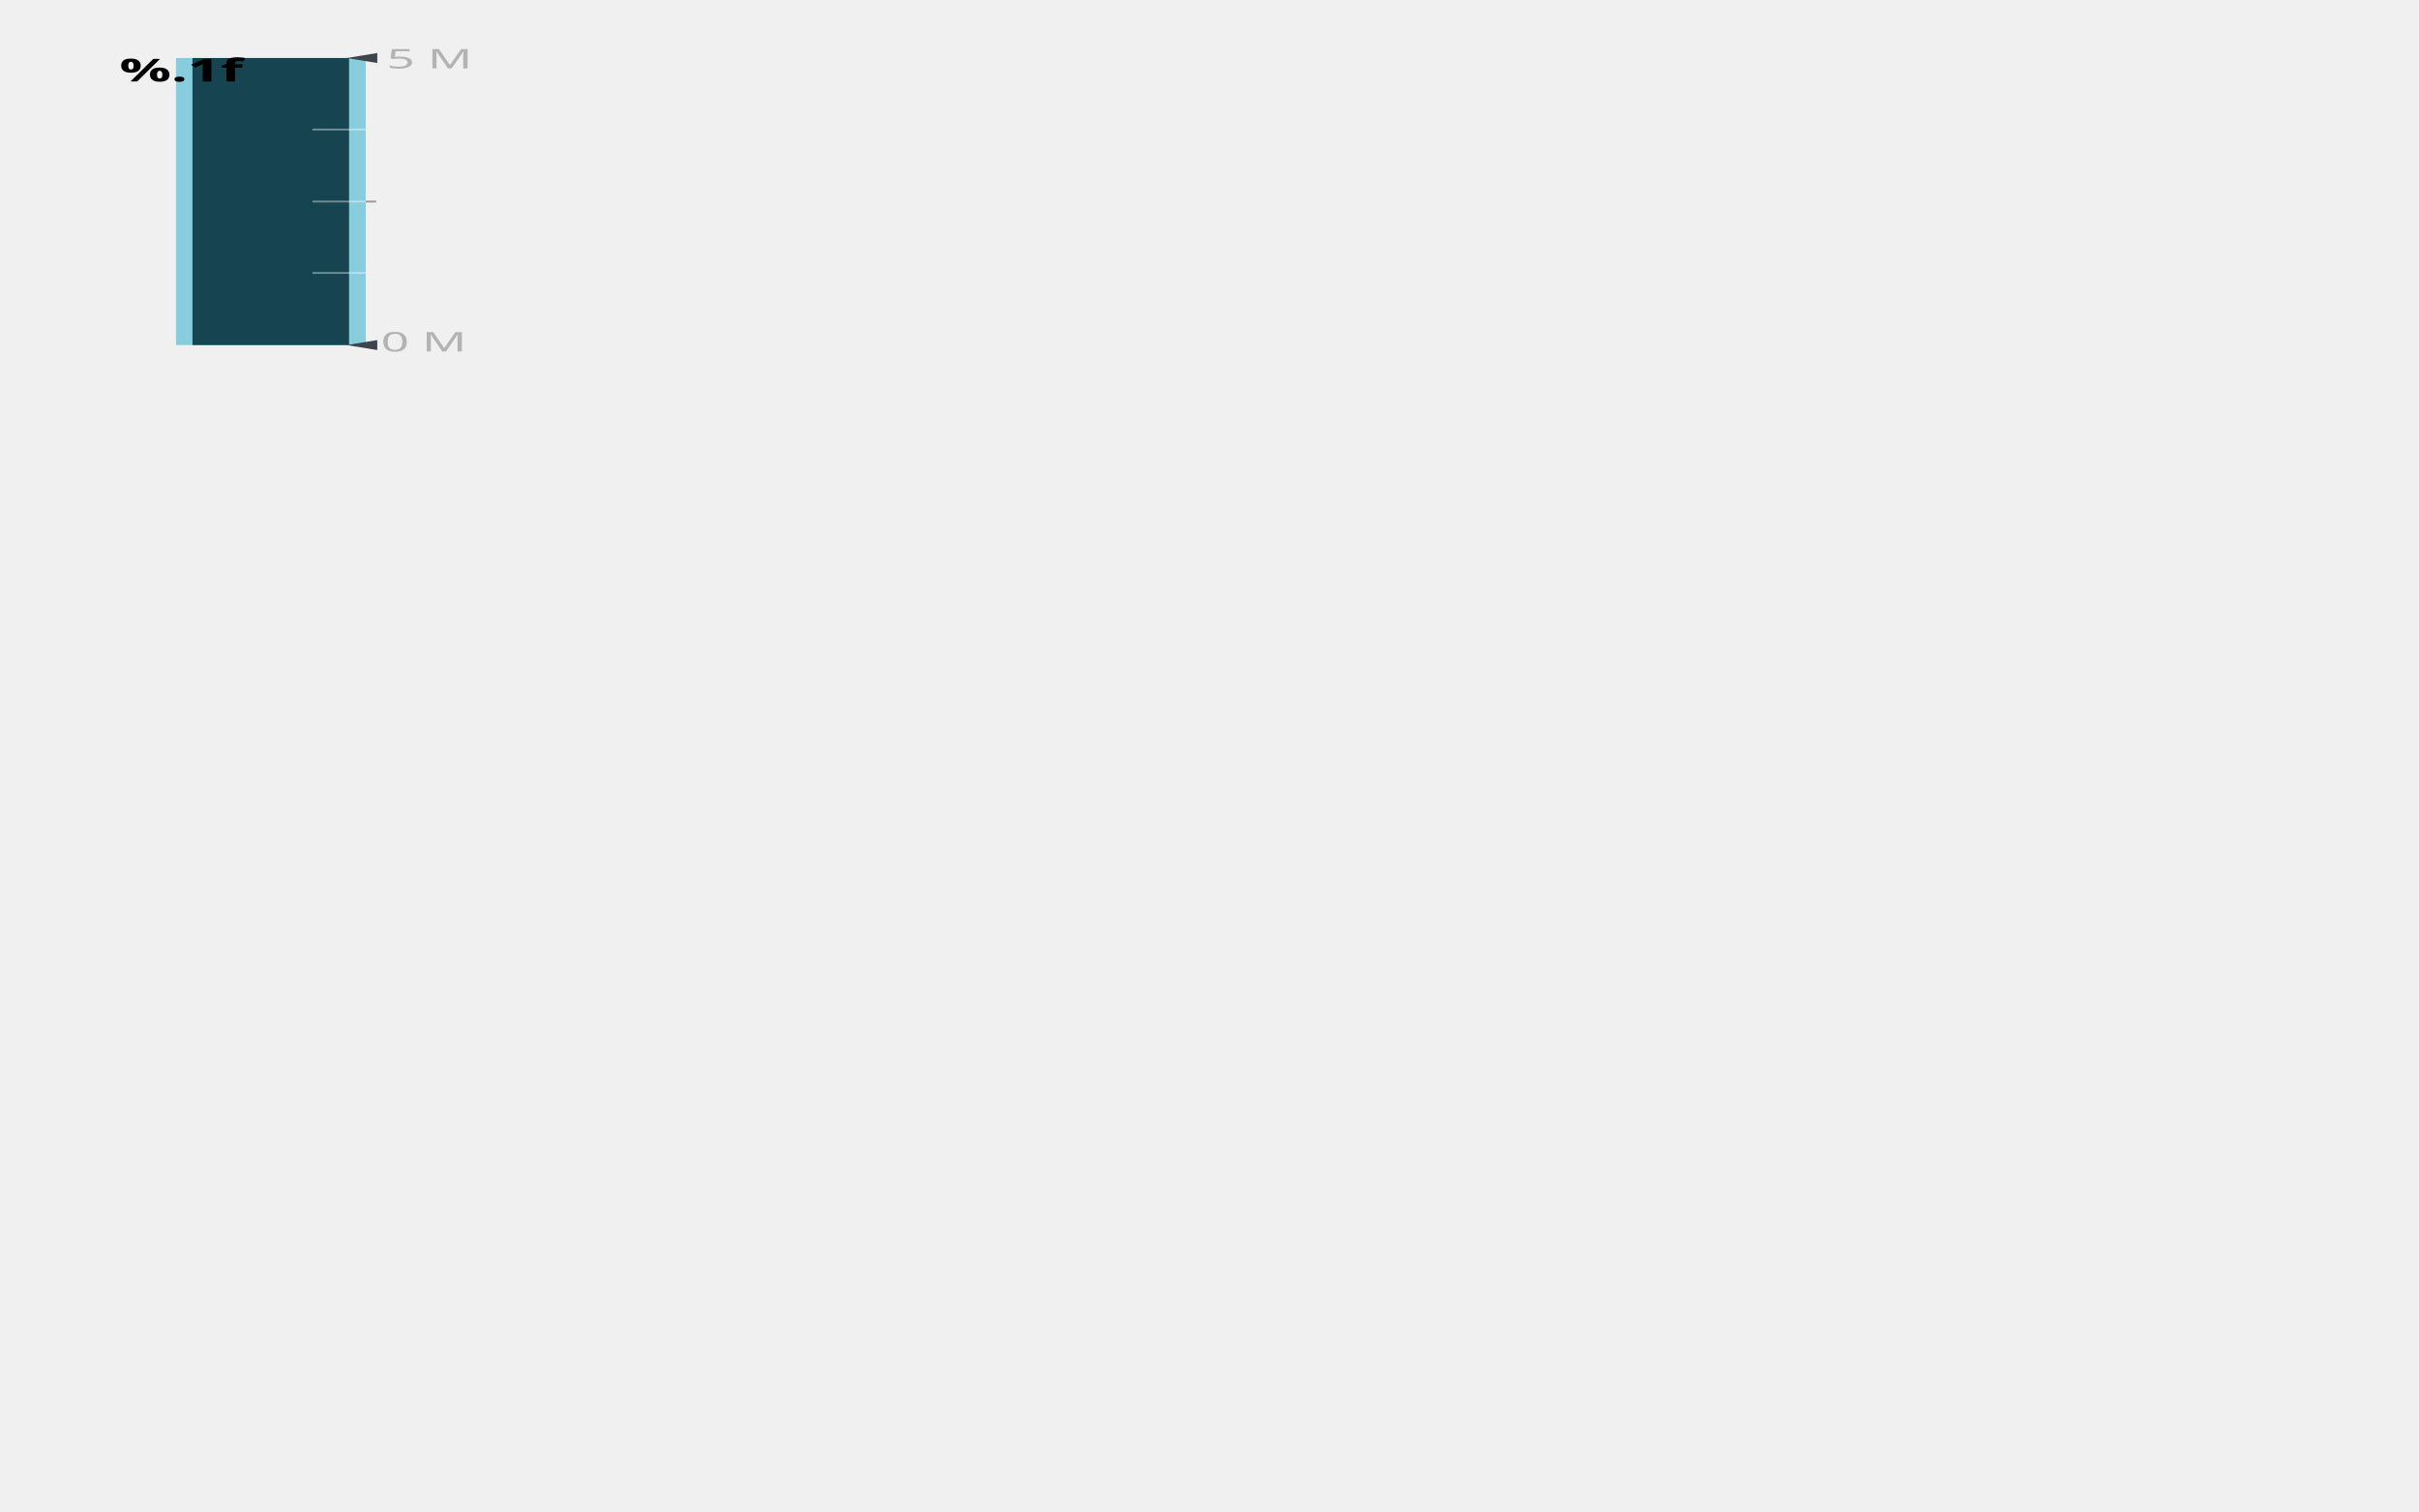
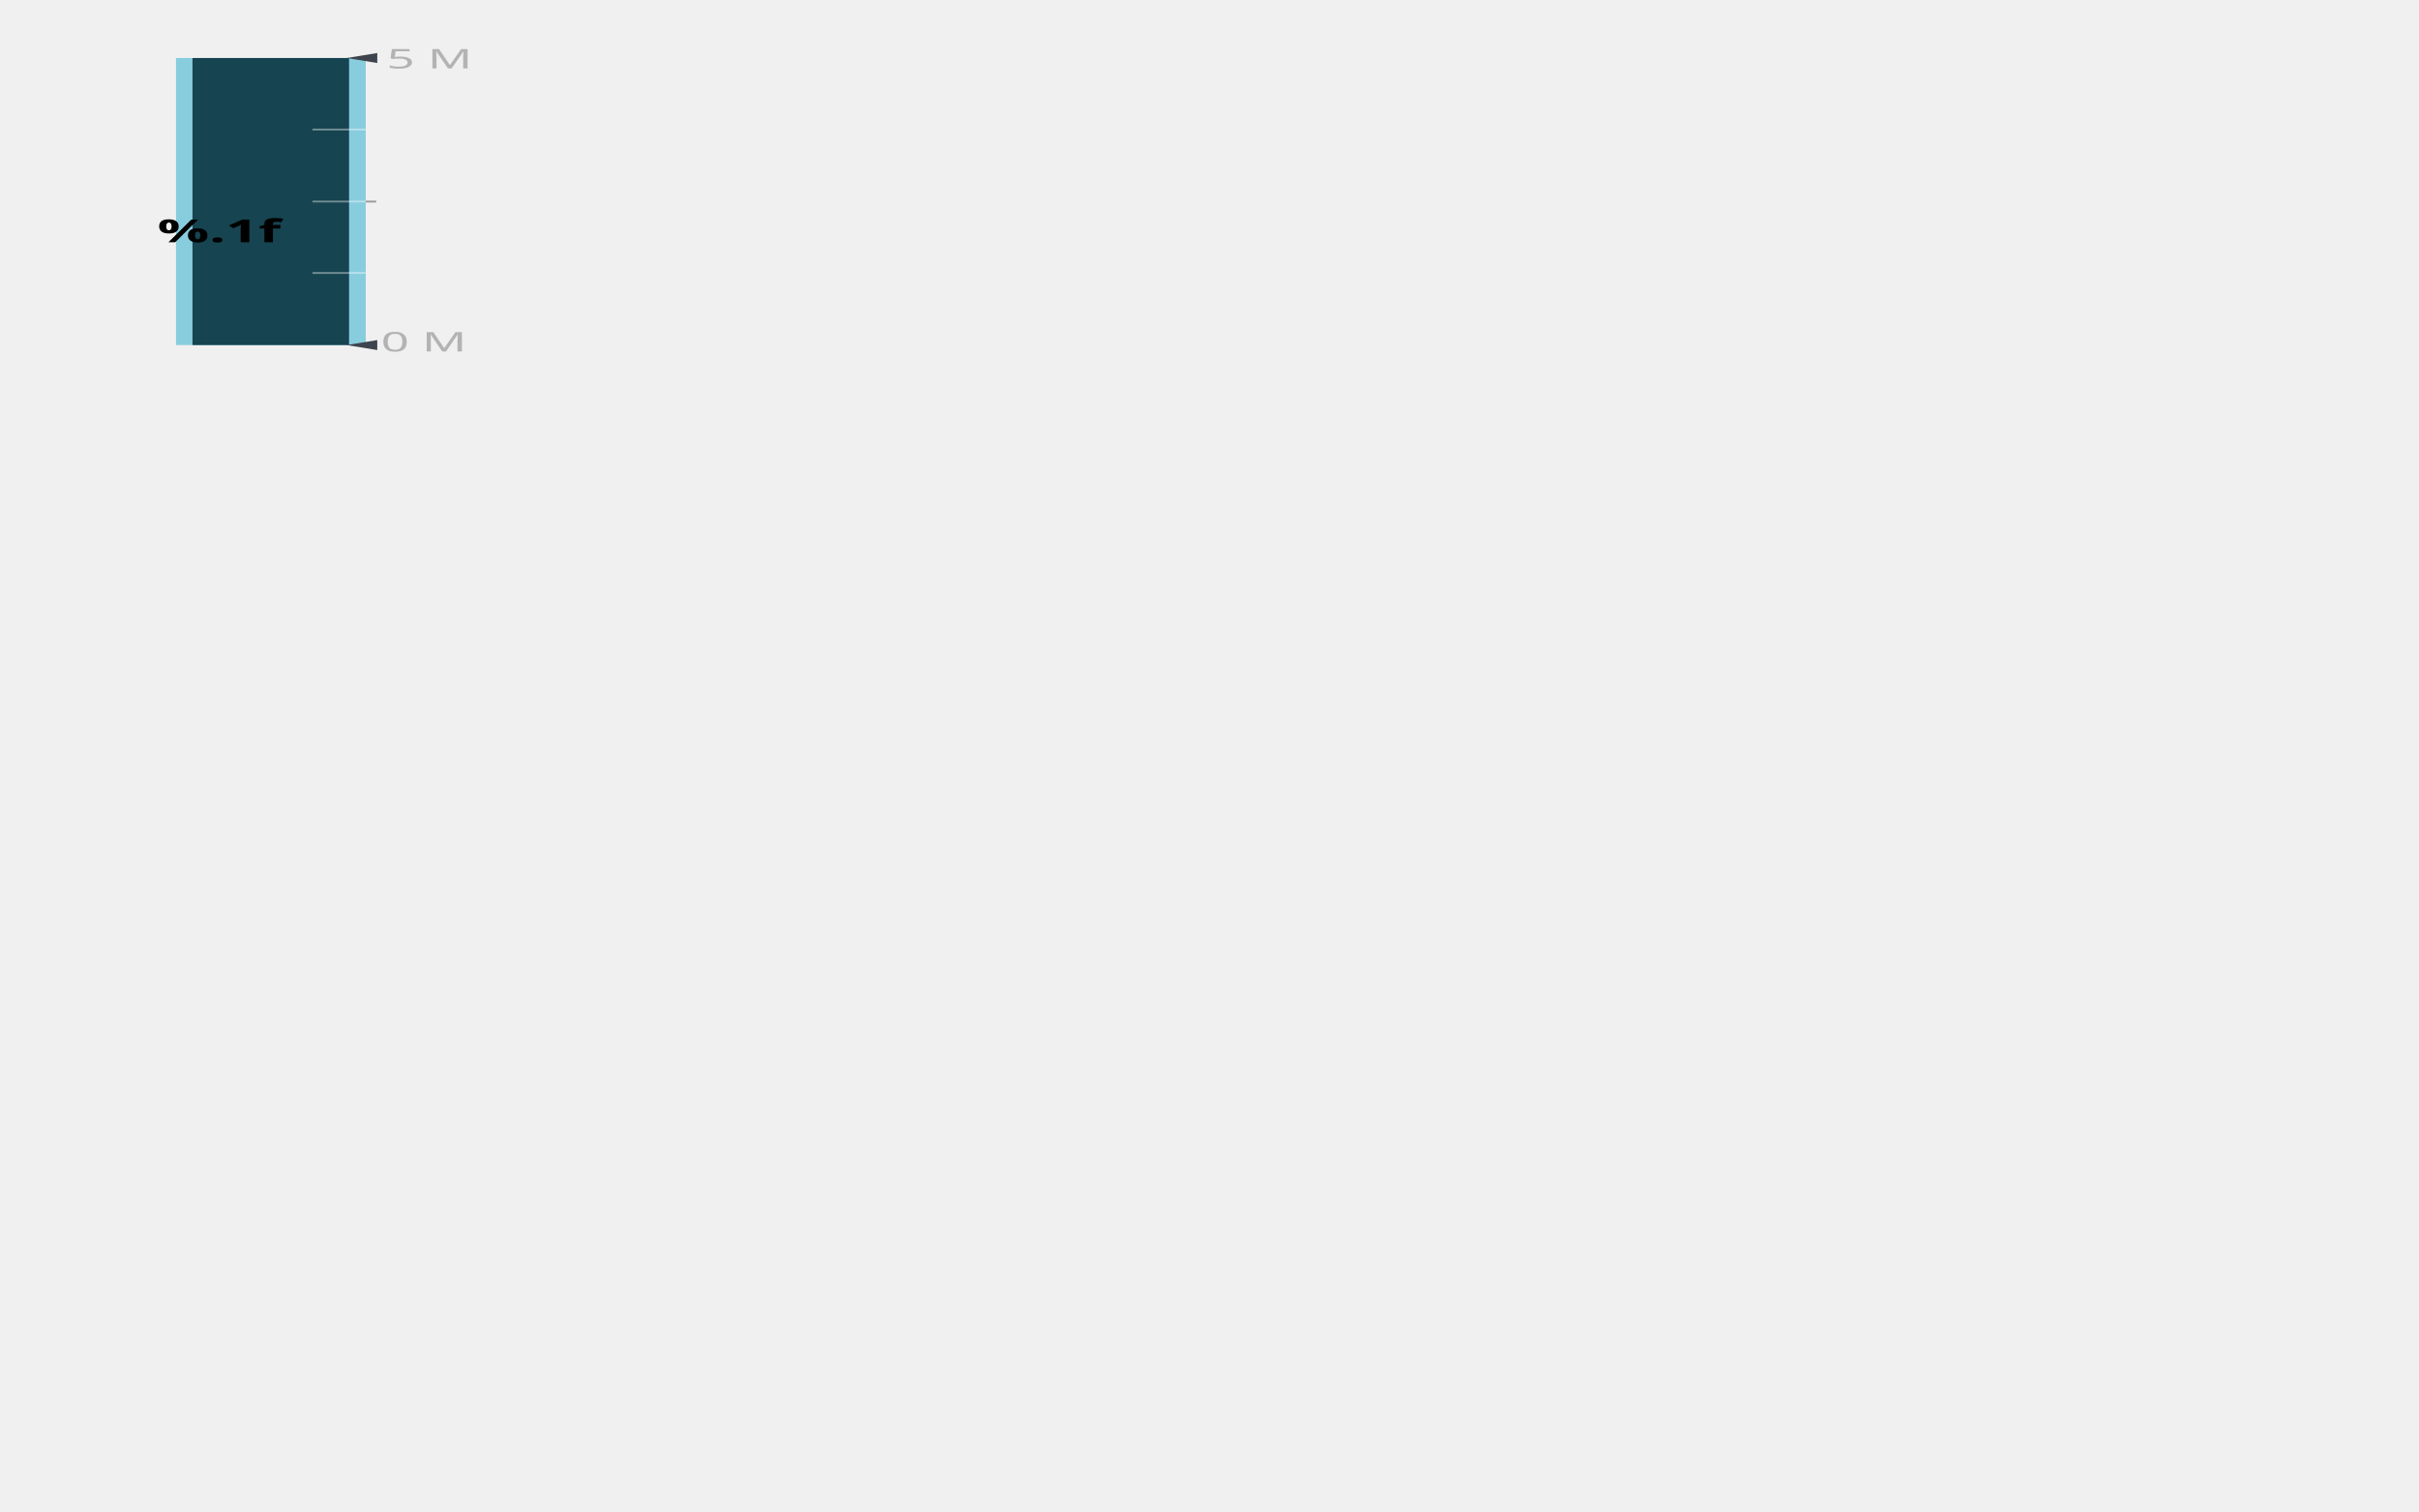
<svg xmlns="http://www.w3.org/2000/svg" xmlns:ns1="http://www.openswatchbook.org/uri/2009/osb" xmlns:xlink="http://www.w3.org/1999/xlink" width="2400" height="1500" id="svg2" version="1.1">
  <defs id="defs4">
    <linearGradient id="linearGradient9879" ns1:paint="solid">
      <stop style="stop-color:#808080;stop-opacity:1;" offset="0" id="stop9881" />
    </linearGradient>
    <linearGradient id="linearGradient6786" ns1:paint="solid">
      <stop style="stop-color:#008200;stop-opacity:1;" offset="0" id="stop6788" />
    </linearGradient>
    <linearGradient id="linearGradient6768">
      <stop style="stop-color:#c7c9c9;stop-opacity:1;" offset="0" id="stop6770" />
      <stop id="stop6776" offset="0.5" style="stop-color:#747275;stop-opacity:0.498;" />
      <stop style="stop-color:#cea19f;stop-opacity:0;" offset="1" id="stop6772" />
    </linearGradient>
    <linearGradient id="linearGradient6758" ns1:paint="solid">
      <stop style="stop-color:#000000;stop-opacity:1;" offset="0" id="stop6760" />
    </linearGradient>
    <linearGradient id="linearGradient6748" ns1:paint="solid">
      <stop style="stop-color:#000000;stop-opacity:1;" offset="0" id="stop6750" />
    </linearGradient>
    <linearGradient id="linearGradient6645" ns1:paint="solid">
      <stop style="stop-color:#008080;stop-opacity:1;" offset="0" id="stop6647" />
    </linearGradient>
    <linearGradient id="linearGradient6623">
      <stop id="stop6625" offset="0" style="stop-color:#bebebe;stop-opacity:1;" />
      <stop style="stop-color:#c8c8be;stop-opacity:1;" offset="0.5" id="stop6778" />
      <stop id="stop6627" offset="1" style="stop-color:#d2d2d2;stop-opacity:0.587;" />
    </linearGradient>
    <linearGradient id="linearGradient6615">
      <stop style="stop-color:#008080;stop-opacity:1;" offset="0" id="stop6617" />
      <stop style="stop-color:#00f380;stop-opacity:0;" offset="1" id="stop6619" />
    </linearGradient>
    <marker orient="auto" refY="0" refX="0" id="DotS" style="overflow:visible">
      <path id="path3593" d="m -2.5,-1 c 0,2.76 -2.24,5 -5,5 -2.76,0 -5,-2.24 -5,-5 0,-2.76 2.24,-5 5,-5 2.76,0 5,2.24 5,5 z" style="fill-rule:evenodd;stroke:#000000;stroke-width:1pt" transform="matrix(0.2,0,0,0.2,1.48,0.2)" />
    </marker>
    <marker orient="auto" refY="0" refX="0" id="StopM" style="overflow:visible">
      <path id="path3698" d="M 0,5.65 0,-5.65" style="fill:none;fill-opacity:0.75;fill-rule:evenodd;stroke:#000000;stroke-width:1pt" transform="scale(0.4,0.4)" />
    </marker>
    <marker id="RazorWire" refX="0" refY="0" orient="auto" style="overflow:visible">
      <path id="path3758" transform="scale(0.8,0.8)" style="fill:#808080;fill-opacity:1;fill-rule:evenodd;stroke:#000000;stroke-width:0.1pt" d="m 0.023,-0.74 0,1.438 -7.781,2.313 18.437,0 -7.187,-2.313 0,-1.438 7.25,-2.156 -18.469,0 7.75,2.156 z" />
    </marker>
    <marker orient="auto" refY="0" refX="0" id="TriangleOutM" style="overflow:visible">
      <path id="path3671" d="m 5.77,0 -8.65,5 0,-10 8.65,5 z" style="fill-rule:evenodd;stroke:#000000;stroke-width:1pt" transform="scale(0.4,0.4)" />
    </marker>
    <marker orient="auto" refY="0" refX="0" id="TriangleInM" style="overflow:visible">
      <path id="path3662" d="m 5.77,0 -8.65,5 0,-10 8.65,5 z" style="fill-rule:evenodd;stroke:#000000;stroke-width:1pt" transform="scale(-0.4,-0.4)" />
    </marker>
    <marker orient="auto" refY="0" refX="0" id="Arrow1Mend" style="overflow:visible">
      <path id="path3535" d="M 0,0 5,-5 -12.5,0 5,5 0,0 Z" style="fill-rule:evenodd;stroke:#000000;stroke-width:1pt" transform="matrix(-0.4,0,0,-0.4,-4,0)" />
    </marker>
    <linearGradient id="linearGradient3516" ns1:paint="solid">
      <stop style="stop-color:#008080;stop-opacity:1;" offset="0" id="stop3518" />
    </linearGradient>
    <marker orient="auto" refY="0" refX="0" id="Arrow2Mend" style="overflow:visible">
      <path id="path4866" style="fill-rule:evenodd;stroke-width:0.625;stroke-linejoin:round" d="M 8.719,4.034 -2.207,0.016 8.719,-4.002 c -1.745,2.372 -1.735,5.617 -6e-7,8.035 z" transform="scale(-0.6,-0.6)" />
    </marker>
    <marker style="overflow:visible" id="Arrow2Mstart" refX="0" refY="0" orient="auto">
      <path transform="scale(0.6,0.6)" d="M 8.719,4.034 -2.207,0.016 8.719,-4.002 c -1.745,2.372 -1.735,5.617 -6e-7,8.035 z" style="fill-rule:evenodd;stroke-width:0.625;stroke-linejoin:round" id="path944" />
    </marker>
    <marker style="overflow:visible" id="Arrow1Sstart" refX="0" refY="0" orient="auto">
      <path transform="matrix(0.2,0,0,0.2,1.2,0)" style="fill-rule:evenodd;stroke:#000000;stroke-width:1pt" d="M 0,0 5,-5 -12.5,0 5,5 0,0 Z" id="path932" />
    </marker>
    <marker style="overflow:visible" id="TriangleInL" refX="0" refY="0" orient="auto">
      <path transform="scale(-0.8,-0.8)" style="fill-rule:evenodd;stroke:#000000;stroke-width:1pt" d="m 5.77,0 -8.65,5 0,-10 8.65,5 z" id="path1053" />
    </marker>
    <marker style="overflow:visible" id="Arrow1Lstart" refX="0" refY="0" orient="auto">
      <path transform="matrix(0.8,0,0,0.8,10,0)" style="fill-rule:evenodd;stroke:#000000;stroke-width:1pt" d="M 0,0 5,-5 -12.5,0 5,5 0,0 Z" id="path920" />
    </marker>
    <marker orient="auto" refY="0" refX="0" id="Arrow2Mend-1" style="overflow:visible">
      <path id="path4866-7" style="fill-rule:evenodd;stroke-width:0.625;stroke-linejoin:round" d="M 8.719,4.034 -2.207,0.016 8.719,-4.002 c -1.745,2.372 -1.735,5.617 -6e-7,8.035 z" transform="scale(-0.6,-0.6)" />
    </marker>
    <filter id="filter9901" style="color-interpolation-filters:sRGB">
      <feGaussianBlur id="feGaussianBlur9903" result="result6" stdDeviation="5" />
      <feComposite id="feComposite9905" in2="result6" operator="atop" in="SourceGraphic" result="result91" />
      <feComposite id="feComposite9907" in2="result91" operator="in" result="result92" />
      <feComposite id="feComposite9909" in2="result92" operator="in" />
    </filter>
    <filter id="filter9901-4" style="color-interpolation-filters:sRGB">
      <feGaussianBlur id="feGaussianBlur9903-5" result="result6" stdDeviation="5" />
      <feComposite id="feComposite9905-8" in2="result6" operator="atop" in="SourceGraphic" result="result91" />
      <feComposite id="feComposite9907-8" in2="result91" operator="in" result="result92" />
      <feComposite id="feComposite9909-1" in2="result92" operator="in" />
    </filter>
    <filter id="filter10351" style="color-interpolation-filters:sRGB">
      <feGaussianBlur id="feGaussianBlur10353" stdDeviation="3" />
    </filter>
    <filter id="filter10351-1" style="color-interpolation-filters:sRGB">
      <feGaussianBlur id="feGaussianBlur10353-4" stdDeviation="3" />
    </filter>
    <filter id="filter10351-1-8" style="color-interpolation-filters:sRGB">
      <feGaussianBlur id="feGaussianBlur10353-4-2" stdDeviation="3" />
    </filter>
    <filter id="filter10351-1-8-5" style="color-interpolation-filters:sRGB">
      <feGaussianBlur id="feGaussianBlur10353-4-2-2" stdDeviation="3" />
    </filter>
    <filter id="filter10351-1-8-5-9" style="color-interpolation-filters:sRGB">
      <feGaussianBlur id="feGaussianBlur10353-4-2-2-8" stdDeviation="3" />
    </filter>
    <filter id="filter10351-1-8-5-9-8" style="color-interpolation-filters:sRGB">
      <feGaussianBlur id="feGaussianBlur10353-4-2-2-8-6" stdDeviation="3" />
    </filter>
    <filter id="filter10351-1-8-5-9-8-8" style="color-interpolation-filters:sRGB">
      <feGaussianBlur id="feGaussianBlur10353-4-2-2-8-6-6" stdDeviation="3" />
    </filter>
    <filter id="filter10351-1-8-5-9-8-8-2" style="color-interpolation-filters:sRGB">
      <feGaussianBlur id="feGaussianBlur10353-4-2-2-8-6-6-3" stdDeviation="3" />
    </filter>
    <filter id="filter10351-1-8-5-9-8-8-2-2" style="color-interpolation-filters:sRGB">
      <feGaussianBlur id="feGaussianBlur10353-4-2-2-8-6-6-3-6" stdDeviation="3" />
    </filter>
    <marker orient="auto" refY="0" refX="0" id="TriangleInM-1" style="overflow:visible">
      <path id="path3662-7" d="m 5.77,0 -8.65,5 0,-10 8.65,5 z" style="fill-rule:evenodd;stroke:#000000;stroke-width:1pt" transform="scale(-0.4,-0.4)" />
    </marker>
    <marker orient="auto" refY="0" refX="0" id="TriangleInM-1-0" style="overflow:visible">
      <path id="path3662-7-9" d="m 5.77,0 -8.65,5 0,-10 8.65,5 z" style="fill-rule:evenodd;stroke:#000000;stroke-width:1pt" transform="scale(-0.4,-0.4)" />
    </marker>
    <filter style="color-interpolation-filters:sRGB" id="filter10351-1-8-5-9-8-8-2-2-7">
      <feGaussianBlur id="feGaussianBlur10353-4-2-2-8-6-6-3-6-5" stdDeviation="3" />
    </filter>
    <filter style="color-interpolation-filters:sRGB" id="filter10351-1-8-5-9-8-8-2-2-7-0">
      <feGaussianBlur id="feGaussianBlur10353-4-2-2-8-6-6-3-6-5-5" stdDeviation="3" />
    </filter>
    <filter style="color-interpolation-filters:sRGB" id="filter10351-1-8-5-9-8-8-2-2-7-8">
      <feGaussianBlur id="feGaussianBlur10353-4-2-2-8-6-6-3-6-5-56" stdDeviation="3" />
    </filter>
    <filter style="color-interpolation-filters:sRGB" id="filter10351-1-8-5-9-8-8-2-2-7-9">
      <feGaussianBlur id="feGaussianBlur10353-4-2-2-8-6-6-3-6-5-4" stdDeviation="3" />
    </filter>
    <filter style="color-interpolation-filters:sRGB" id="filter10351-1-8-5-9-8-8-2-2-7-03">
      <feGaussianBlur id="feGaussianBlur10353-4-2-2-8-6-6-3-6-5-3" stdDeviation="3" />
    </filter>
    <filter style="color-interpolation-filters:sRGB" id="filter10351-1-8-5-9-8-8-2-2-7-4">
      <feGaussianBlur id="feGaussianBlur10353-4-2-2-8-6-6-3-6-5-7" stdDeviation="3" />
    </filter>
    <filter style="color-interpolation-filters:sRGB" id="filter10351-1-8-5-9-8-8-2-2-7-97">
      <feGaussianBlur id="feGaussianBlur10353-4-2-2-8-6-6-3-6-5-9" stdDeviation="3" />
    </filter>
    <filter style="color-interpolation-filters:sRGB" id="filter10351-1-8-5-9-8-8-2-2-7-7">
      <feGaussianBlur id="feGaussianBlur10353-4-2-2-8-6-6-3-6-5-8" stdDeviation="3" />
    </filter>
  </defs>
  <g transform="translate(0,447.6378)" id="layer1">
    <g id="g6430" transform="translate(176,-490)" />
    <g id="g3824" transform="translate(-14,-86)" />
    <g id="gbullet7665-0" transform="matrix(0,-0.8160565,1,0,2015.205,320.7174)">
      <path style="fill:#b3b3b3;fill-rule:evenodd;stroke:#999999;stroke-width:2.266px;stroke-linecap:butt;stroke-linejoin:miter;stroke-opacity:1" d="m 696.46,-1658.388 v 16.403" id="path7307-8-5" />
      <path style="fill:#b3b3b3;fill-rule:evenodd;stroke:#999999;stroke-width:2.266px;stroke-linecap:butt;stroke-linejoin:miter;stroke-opacity:1" d="m 870.302,-1657.502 v 15.65" id="path7307-2-7-0-3" />
      <path style="fill:#b3b3b3;fill-rule:evenodd;stroke:#999999;stroke-width:2.266px;stroke-linecap:butt;stroke-linejoin:miter;stroke-opacity:1" d="m 522.559,-1658.339 v 16.403" id="path7307-3-9-1" />
      <rect style="opacity:1;fill:#87cdde;fill-opacity:1;stroke:none;stroke-width:8.554;stroke-miterlimit:4;stroke-dasharray:none;stroke-dashoffset:0" id="rect5955-4-5-0" width="349.07" height="188.262" x="521.935" y="-1840.595" />
      <rect y="521.935" x="-1824.235" height="349.07" width="155.338" id="rect_analogind_fxok-1-3-0-2-0" style="fill:#164450;fill-opacity:1;fill-rule:nonzero;stroke:none;stroke-width:6.223" transform="matrix(0,1,1,0,0,0)" />
      <text xml:space="preserve" style="font-style:normal;font-variant:normal;font-weight:normal;font-stretch:normal;font-size:40.144px;line-height:0%;font-family:'Trebuchet MS';-inkscape-font-specification:'Trebuchet MS, Normal';text-align:start;letter-spacing:0px;word-spacing:0px;writing-mode:lr-tb;text-anchor:start;fill:#b3b3b3;fill-opacity:1;stroke:none;stroke-width:2.266px;stroke-linecap:butt;stroke-linejoin:miter;stroke-opacity:1" x="-1338.837" y="-1046.047" id="text7303-9-3-2-9" transform="matrix(0,1.218682,-0.8205584,0,0,0)">
        <tspan id="tspan7305-5-7-2-8" x="-1338.837" y="-1046.047" style="font-size:40.144px;line-height:1.25;stroke-width:2.266px">5 M</tspan>
      </text>
      <text xml:space="preserve" style="font-style:normal;font-variant:normal;font-weight:normal;font-stretch:normal;font-size:27.198px;line-height:9.25;font-family:'Trebuchet MS';-inkscape-font-specification:'Trebuchet MS, Normal';text-align:start;letter-spacing:0px;word-spacing:0px;writing-mode:lr-tb;text-anchor:start;fill:#b3b3b3;fill-opacity:1;stroke:none;stroke-width:2.266px;stroke-linecap:butt;stroke-linejoin:miter;stroke-opacity:1" x="-1353.896" y="-626.553" id="text7303-1-9-4" transform="matrix(0,1.218682,-0.8205584,0,0,0)">
        <tspan id="tspan7305-4-2-9" x="-1353.896" y="-626.553" style="font-size:40.144px;line-height:9.25;stroke-width:2.266px"> 0 M</tspan>
      </text>
-       <text id="text7659-7" y="-1026.731" x="-1406.43" style="font-style:normal;font-variant:normal;font-weight:bold;font-stretch:normal;font-size:27.198px;line-height:0%;font-family:'Trebuchet MS';-inkscape-font-specification:'Trebuchet MS, Bold';text-align:end;letter-spacing:0px;word-spacing:0px;writing-mode:lr-tb;text-anchor:end;fill:#000000;fill-opacity:1;stroke:none;stroke-width:2.266px;stroke-linecap:butt;stroke-linejoin:miter;stroke-opacity:1" xml:space="preserve" transform="matrix(0,1.218682,-0.8205584,0,0,0)">
-         <tspan y="-1026.731" x="-1406.43" id="tspan7661-4" style="font-size:46.834px;line-height:1.25;stroke-width:2.266px">%.1f</tspan>
-       </text>
      <path style="opacity:0.395;fill:none;fill-rule:evenodd;stroke:#ffffff;stroke-width:2.266px;stroke-linecap:butt;stroke-linejoin:miter;stroke-opacity:1" d="m 696.465,-1705.205 v 52.802" id="path7384-0-3-8-5" />
      <path style="opacity:0.395;fill:none;fill-rule:evenodd;stroke:#ffffff;stroke-width:2.266px;stroke-linecap:butt;stroke-linejoin:miter;stroke-opacity:1" d="m 609.577,-1705.205 v 52.802" id="path7384-0-3-8-5-3" />
      <path style="opacity:0.395;fill:none;fill-rule:evenodd;stroke:#ffffff;stroke-width:2.266px;stroke-linecap:butt;stroke-linejoin:miter;stroke-opacity:1" d="m 784.018,-1705.205 v 52.802" id="path7384-0-3-8-5-9" />
      <use x="0" y="0" xlink:href="#rect8557" id="use8575" transform="translate(349.0705)" width="100%" height="100%" style="fill:none;fill-opacity:1;stroke:#d7eef4;stroke-opacity:1" />
      <path style="opacity:1;fill:#3d444d;fill-opacity:1;stroke:none;stroke-width:1.813;stroke-miterlimit:4;stroke-dasharray:none;stroke-dashoffset:0;stroke-opacity:1" d="m 521.93,-1671.358 6.075,30.463 h -12.15 z" id="rect8557" />
      <text xml:space="preserve" style="font-style:normal;font-weight:normal;font-size:44.279px;line-height:1.25;font-family:sans-serif;letter-spacing:0px;word-spacing:0px;fill:#000000;fill-opacity:1;stroke:none;stroke-width:1.107" x="-797.684" y="-665.062" id="text1360" transform="matrix(0,0.9033585,-1.10698,0,0,0)">
        <tspan id="tspan1358" x="-797.684" y="-624.664" style="stroke-width:1.107" />
      </text>
    </g>
+     <text id="text7659-7" y="-788.503" x="-1389.648" style="font-style:normal;font-variant:normal;font-weight:bold;font-stretch:normal;font-size:27.198px;line-height:0%;font-family:'Trebuchet MS';-inkscape-font-specification:'Trebuchet MS, Bold';text-align:end;letter-spacing:0px;word-spacing:0px;writing-mode:lr-tb;text-anchor:end;fill:#000000;fill-opacity:1;stroke:none;stroke-width:2.266px;stroke-linecap:butt;stroke-linejoin:miter;stroke-opacity:1" xml:space="preserve" transform="matrix(1.218682,0,0,0.669622,2015.205,320.7174)">
+       <tspan y="-788.503" x="-1389.648" id="tspan7661-4" style="font-size:46.834px;line-height:1.25;stroke-width:2.266px">%.1f</tspan>
+     </text>
  </g>
</svg>
